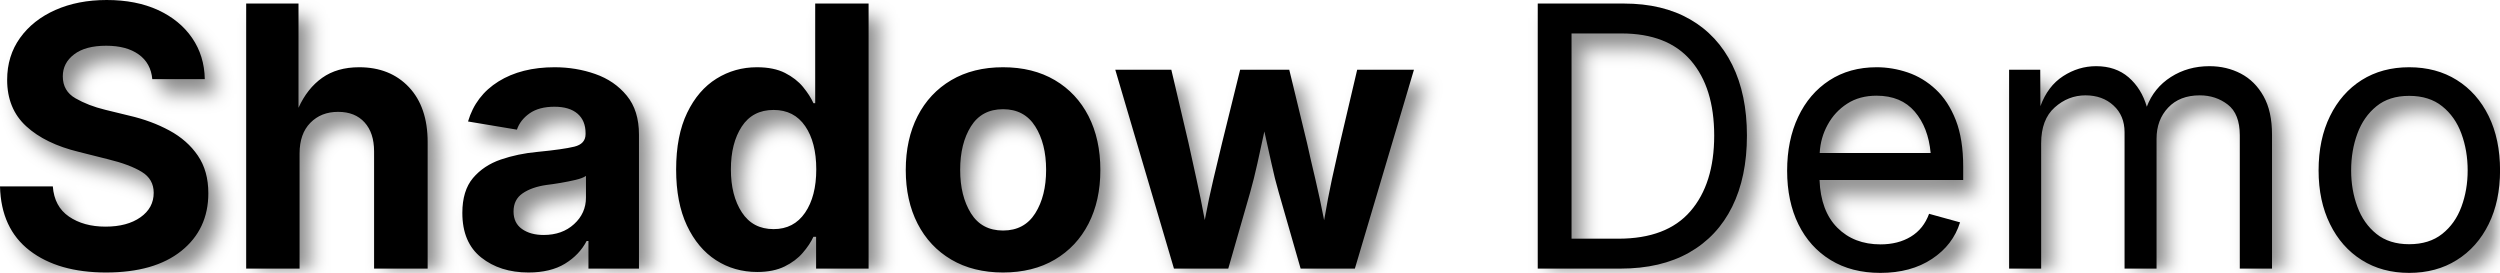
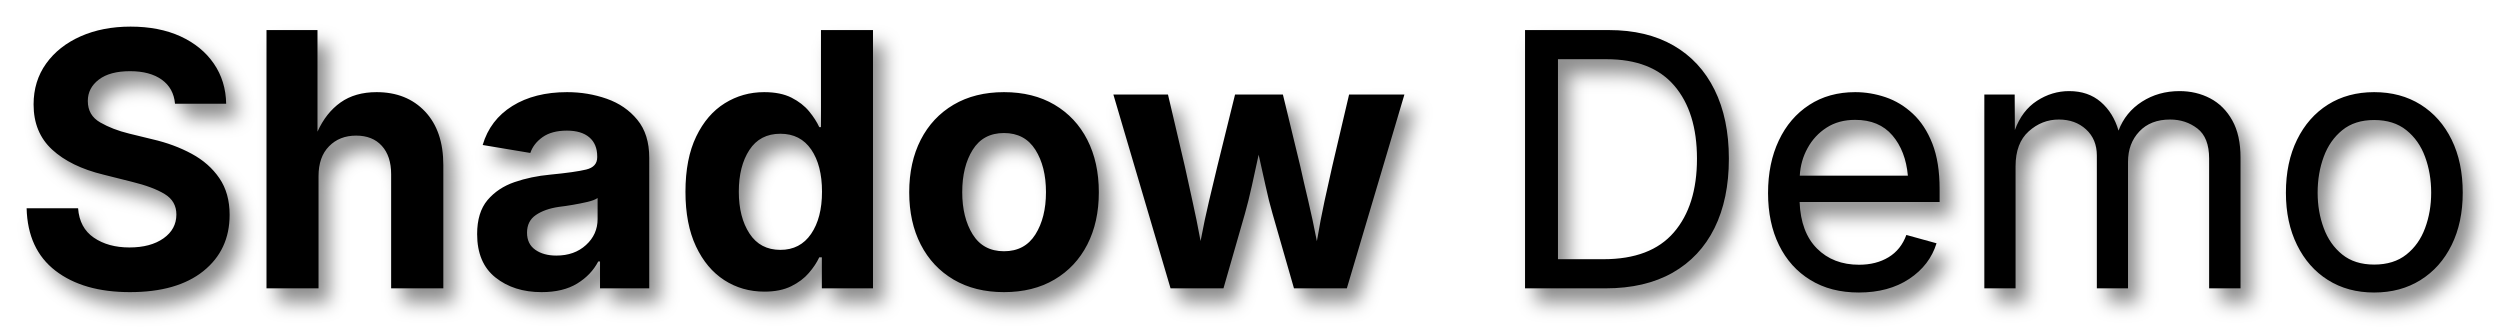
- <svg xmlns="http://www.w3.org/2000/svg" width="443.88" height="48.45" viewBox="0 0 443.88 48.45" overflow="visible">
+ <svg xmlns="http://www.w3.org/2000/svg" width="455.53" height="60.74" viewBox="0 0 455.53 60.74" overflow="visible">
  <defs>
    <filter id="fitfull-shadow-blur-1_62" x="-20%" y="-20%" width="140%" height="140%">
      <feGaussianBlur stdDeviation="1.62" />
    </filter>
  </defs>
-   <g transform="translate(-2.68, -14.97)">
+   <g transform="translate(2.17, -10.12)">
    <g transform="translate(1.94, 2.59)" filter="url(#fitfull-shadow-blur-1_62)">
      <path d="M21.51 63.35Q13.01 63.35 7.94 59.45Q2.87 55.55 2.68 48.07L12.06 48.07Q12.32 51.64 14.92 53.42Q17.53 55.21 21.41 55.21Q25.27 55.21 27.62 53.55Q29.97 51.89 29.97 49.2Q29.97 46.77 27.84 45.48Q25.71 44.18 21.85 43.24L16.68 41.94Q10.71 40.49 7.33 37.38Q3.95 34.27 3.95 29.15Q3.95 24.89 6.24 21.7Q8.53 18.51 12.52 16.74Q16.52 14.97 21.63 14.97Q26.84 14.97 30.73 16.75Q34.61 18.54 36.79 21.71Q38.97 24.89 39.04 29.02L29.72 29.02Q29.47 26.18 27.3 24.63Q25.14 23.09 21.54 23.09Q17.84 23.09 15.84 24.62Q13.83 26.15 13.83 28.52Q13.83 31.14 16.09 32.43Q18.35 33.73 21.35 34.46L25.61 35.5Q29.56 36.41 32.75 38.14Q35.94 39.86 37.8 42.59Q39.67 45.32 39.67 49.27Q39.67 55.68 34.88 59.52Q30.1 63.35 21.51 63.35ZM55.87 42.22L55.87 62.66L46.39 62.66L46.39 15.6L55.68 15.6L55.68 34.11Q57.23 30.67 59.88 28.79Q62.53 26.91 66.45 26.91Q71.94 26.91 75.28 30.44Q78.61 33.98 78.61 40.2L78.61 62.66L69.1 62.66L69.1 41.85Q69.1 38.56 67.41 36.7Q65.72 34.83 62.72 34.83Q59.69 34.83 57.78 36.78Q55.87 38.72 55.87 42.22ZM96.51 63.35Q91.46 63.35 88.11 60.68Q84.77 58.02 84.77 52.77Q84.77 48.83 86.66 46.58Q88.56 44.34 91.59 43.3Q94.62 42.26 98.09 41.94Q102.64 41.5 104.65 41.01Q106.65 40.52 106.65 38.78L106.65 38.62Q106.65 36.38 105.22 35.15Q103.78 33.92 101.13 33.92Q98.38 33.92 96.7 35.1Q95.03 36.29 94.46 37.99L85.78 36.54Q87.13 31.96 91.19 29.43Q95.25 26.91 101.16 26.91Q104.95 26.91 108.37 28.11Q111.8 29.31 113.96 31.95Q116.13 34.58 116.13 38.88L116.13 62.66L107.16 62.66L107.16 57.76L106.84 57.76Q105.55 60.23 102.99 61.79Q100.43 63.35 96.51 63.35ZM99.2 56.69Q102.51 56.69 104.61 54.76Q106.72 52.84 106.72 50.03L106.72 46.2Q106.15 46.61 104.87 46.91Q103.59 47.21 102.17 47.45Q100.75 47.69 99.7 47.81Q97.08 48.19 95.47 49.3Q93.86 50.4 93.86 52.52Q93.86 54.57 95.36 55.63Q96.86 56.69 99.2 56.69ZM137.13 63.26Q133.05 63.26 129.8 61.16Q126.55 59.06 124.64 55Q122.73 50.94 122.73 45.07Q122.73 39.04 124.69 34.99Q126.64 30.95 129.9 28.93Q133.15 26.91 137.07 26.91Q140.07 26.91 142.06 27.92Q144.04 28.93 145.26 30.41Q146.48 31.9 147.11 33.29L147.42 33.29L147.42 15.6L156.9 15.6L156.9 62.66L147.58 62.66L147.58 57.01L147.11 57.01Q146.45 58.43 145.21 59.86Q143.98 61.3 141.99 62.28Q140 63.26 137.13 63.26ZM140.03 55.65Q143.63 55.65 145.62 52.74Q147.61 49.84 147.61 45.04Q147.61 40.24 145.64 37.36Q143.67 34.49 140.03 34.49Q136.31 34.49 134.38 37.44Q132.45 40.39 132.45 45.04Q132.45 49.71 134.4 52.68Q136.34 55.65 140.03 55.65ZM180.77 63.35Q175.47 63.35 171.58 61.06Q167.7 58.77 165.6 54.68Q163.5 50.59 163.5 45.16Q163.5 39.7 165.6 35.59Q167.7 31.49 171.58 29.2Q175.47 26.91 180.77 26.91Q186.08 26.91 189.97 29.2Q193.85 31.49 195.95 35.59Q198.05 39.7 198.05 45.16Q198.05 50.59 195.95 54.68Q193.85 58.77 189.97 61.06Q186.08 63.35 180.77 63.35ZM180.77 55.9Q184.56 55.9 186.49 52.84Q188.42 49.77 188.42 45.13Q188.42 40.46 186.49 37.41Q184.56 34.36 180.77 34.36Q176.98 34.36 175.07 37.41Q173.16 40.46 173.16 45.13Q173.16 49.77 175.07 52.84Q176.98 55.9 180.77 55.9ZM211.12 62.66L200.7 27.35L210.65 27.35L213.71 40.39Q214.35 43.33 215.1 46.71Q215.86 50.09 216.59 54.04Q217.31 50.18 218.12 46.79Q218.93 43.39 219.65 40.39L222.87 27.35L231.59 27.35L234.75 40.39Q235.41 43.39 236.22 46.77Q237.02 50.15 237.78 54.07Q238.44 50.15 239.17 46.77Q239.9 43.39 240.59 40.39L243.65 27.35L253.73 27.35L243.24 62.66L233.61 62.66L229.7 49.05Q229.03 46.77 228.42 43.93Q227.8 41.09 227.17 38.31Q226.57 41.09 225.94 43.95Q225.31 46.8 224.67 49.05L220.76 62.66Z" fill="rgba(0,0,0,0.45)" />
    </g>
    <path d="M21.51 63.35Q13.01 63.35 7.94 59.45Q2.87 55.55 2.68 48.07L12.06 48.07Q12.32 51.64 14.92 53.42Q17.53 55.21 21.41 55.21Q25.27 55.21 27.62 53.55Q29.97 51.89 29.97 49.2Q29.97 46.77 27.84 45.48Q25.71 44.18 21.85 43.24L16.68 41.94Q10.71 40.49 7.33 37.38Q3.95 34.27 3.95 29.15Q3.95 24.89 6.24 21.7Q8.53 18.51 12.52 16.74Q16.52 14.97 21.63 14.97Q26.84 14.97 30.73 16.75Q34.61 18.54 36.79 21.71Q38.97 24.89 39.04 29.02L29.72 29.02Q29.47 26.18 27.3 24.63Q25.14 23.09 21.54 23.09Q17.84 23.09 15.84 24.62Q13.83 26.15 13.83 28.52Q13.83 31.14 16.09 32.43Q18.35 33.73 21.35 34.46L25.61 35.5Q29.56 36.41 32.75 38.14Q35.94 39.86 37.8 42.59Q39.67 45.32 39.67 49.27Q39.67 55.68 34.88 59.52Q30.1 63.35 21.51 63.35ZM55.87 42.22L55.87 62.66L46.39 62.66L46.39 15.6L55.68 15.6L55.68 34.11Q57.23 30.67 59.88 28.79Q62.53 26.91 66.45 26.91Q71.94 26.91 75.28 30.44Q78.61 33.98 78.61 40.2L78.61 62.66L69.1 62.66L69.1 41.85Q69.1 38.56 67.41 36.7Q65.72 34.83 62.72 34.83Q59.69 34.83 57.78 36.78Q55.87 38.72 55.87 42.22ZM96.51 63.35Q91.46 63.35 88.11 60.68Q84.77 58.02 84.77 52.77Q84.77 48.83 86.66 46.58Q88.56 44.34 91.59 43.3Q94.62 42.26 98.09 41.94Q102.64 41.5 104.65 41.01Q106.65 40.52 106.65 38.78L106.65 38.62Q106.65 36.38 105.22 35.15Q103.78 33.92 101.13 33.92Q98.38 33.92 96.7 35.1Q95.03 36.29 94.46 37.99L85.78 36.54Q87.13 31.96 91.19 29.43Q95.25 26.91 101.16 26.91Q104.95 26.91 108.37 28.11Q111.8 29.31 113.96 31.95Q116.13 34.58 116.13 38.88L116.13 62.66L107.16 62.66L107.16 57.76L106.84 57.76Q105.55 60.23 102.99 61.79Q100.43 63.35 96.51 63.35ZM99.2 56.69Q102.51 56.69 104.61 54.76Q106.72 52.84 106.72 50.03L106.72 46.2Q106.15 46.61 104.87 46.91Q103.59 47.21 102.17 47.45Q100.75 47.69 99.7 47.81Q97.08 48.19 95.47 49.3Q93.86 50.4 93.86 52.52Q93.86 54.57 95.36 55.63Q96.86 56.69 99.2 56.69ZM137.13 63.26Q133.05 63.26 129.8 61.16Q126.55 59.06 124.64 55Q122.73 50.94 122.73 45.07Q122.73 39.04 124.69 34.99Q126.64 30.95 129.9 28.93Q133.15 26.91 137.07 26.91Q140.07 26.91 142.06 27.92Q144.04 28.93 145.26 30.41Q146.48 31.9 147.11 33.29L147.42 33.29L147.42 15.6L156.9 15.6L156.9 62.66L147.58 62.66L147.58 57.01L147.11 57.01Q146.45 58.43 145.21 59.86Q143.98 61.3 141.99 62.28Q140 63.26 137.13 63.26ZM140.03 55.65Q143.63 55.65 145.62 52.74Q147.61 49.84 147.61 45.04Q147.61 40.24 145.64 37.36Q143.67 34.49 140.03 34.49Q136.31 34.49 134.38 37.44Q132.45 40.39 132.45 45.04Q132.45 49.71 134.4 52.68Q136.34 55.65 140.03 55.65ZM180.77 63.35Q175.47 63.35 171.58 61.06Q167.7 58.77 165.6 54.68Q163.5 50.59 163.5 45.16Q163.5 39.7 165.6 35.59Q167.7 31.49 171.58 29.2Q175.47 26.91 180.77 26.91Q186.08 26.91 189.97 29.2Q193.85 31.49 195.95 35.59Q198.05 39.7 198.05 45.16Q198.05 50.59 195.95 54.68Q193.85 58.77 189.97 61.06Q186.08 63.35 180.77 63.35ZM180.77 55.9Q184.56 55.9 186.49 52.84Q188.42 49.77 188.42 45.13Q188.42 40.46 186.49 37.41Q184.56 34.36 180.77 34.36Q176.98 34.36 175.07 37.41Q173.16 40.46 173.16 45.13Q173.16 49.77 175.07 52.84Q176.98 55.9 180.77 55.9ZM211.12 62.66L200.7 27.35L210.65 27.35L213.71 40.39Q214.35 43.33 215.1 46.71Q215.86 50.09 216.59 54.04Q217.31 50.18 218.12 46.79Q218.93 43.39 219.65 40.39L222.87 27.35L231.59 27.35L234.75 40.39Q235.41 43.39 236.22 46.77Q237.02 50.15 237.78 54.07Q238.44 50.15 239.17 46.77Q239.9 43.39 240.59 40.39L243.65 27.35L253.73 27.35L243.24 62.66L233.61 62.66L229.7 49.05Q229.03 46.77 228.42 43.93Q227.8 41.09 227.17 38.31Q226.57 41.09 225.94 43.95Q225.31 46.8 224.67 49.05L220.76 62.66Z" fill="black" />
  </g>
-   <g transform="translate(-2.68, -14.97)">
+   <g transform="translate(2.17, -10.12)">
    <g transform="translate(1.94, 2.59)" filter="url(#fitfull-shadow-blur-1_62)">
      <path d="M290.4 62.66L275.71 62.66L275.71 15.6L291 15.6Q297.88 15.6 302.76 18.41Q307.64 21.22 310.24 26.48Q312.85 31.74 312.85 39.04Q312.85 46.39 310.23 51.68Q307.61 56.97 302.59 59.82Q297.56 62.66 290.4 62.66ZM281.71 57.35L290.02 57.35Q298.61 57.35 302.82 52.47Q307.04 47.59 307.04 39.04Q307.04 30.54 302.9 25.72Q298.76 20.91 290.58 20.91L281.71 20.91ZM336.54 63.42Q331.42 63.42 327.71 61.14Q324 58.87 321.99 54.79Q319.99 50.72 319.99 45.29Q319.99 39.86 321.95 35.72Q323.9 31.58 327.49 29.24Q331.07 26.91 335.87 26.91Q338.68 26.91 341.42 27.84Q344.15 28.77 346.37 30.84Q348.6 32.91 349.93 36.29Q351.25 39.67 351.25 44.56L351.25 46.93L325.74 46.93Q325.96 52.46 328.91 55.41Q331.86 58.36 336.57 58.36Q339.69 58.36 341.95 56.99Q344.21 55.62 345.19 52.93L350.69 54.45Q349.45 58.46 345.71 60.94Q341.97 63.42 336.54 63.42ZM325.77 42.13L345.47 42.13Q345.06 37.61 342.65 34.79Q340.23 31.96 335.87 31.96Q332.84 31.96 330.65 33.38Q328.45 34.8 327.19 37.11Q325.92 39.41 325.77 42.13ZM359.4 62.66L359.4 27.35L364.93 27.35L364.96 33.82Q366.26 30.26 368.99 28.49Q371.72 26.72 374.85 26.72Q378.32 26.72 380.61 28.69Q382.9 30.67 383.85 33.92Q385.11 30.57 388.13 28.64Q391.14 26.72 394.96 26.72Q398.03 26.72 400.55 28.04Q403.08 29.37 404.58 32.06Q406.08 34.74 406.08 38.85L406.08 62.66L400.36 62.66L400.36 39Q400.36 35.18 398.23 33.54Q396.1 31.9 393.26 31.9Q389.69 31.9 387.64 34.08Q385.58 36.26 385.58 39.6L385.58 62.66L379.9 62.66L379.9 38.44Q379.9 35.5 377.94 33.7Q375.98 31.9 372.98 31.9Q369.89 31.9 367.49 34.05Q365.09 36.19 365.09 40.42L365.09 62.66ZM430.43 63.42Q425.63 63.42 422.01 61.14Q418.4 58.87 416.38 54.76Q414.35 50.66 414.35 45.23Q414.35 39.7 416.38 35.58Q418.4 31.46 422.01 29.18Q425.63 26.91 430.43 26.91Q435.26 26.91 438.89 29.18Q442.53 31.46 444.55 35.58Q446.57 39.7 446.57 45.23Q446.57 50.66 444.55 54.76Q442.53 58.87 438.89 61.14Q435.26 63.42 430.43 63.42ZM430.43 58.33Q434 58.33 436.3 56.5Q438.61 54.67 439.71 51.68Q440.82 48.7 440.82 45.23Q440.82 41.72 439.71 38.7Q438.61 35.69 436.3 33.84Q434 31.99 430.43 31.99Q426.89 31.99 424.62 33.84Q422.34 35.69 421.24 38.69Q420.13 41.69 420.13 45.23Q420.13 48.7 421.24 51.68Q422.34 54.67 424.62 56.5Q426.89 58.33 430.43 58.33Z" fill="rgba(0,0,0,0.45)" />
    </g>
    <path d="M290.4 62.66L275.71 62.66L275.71 15.6L291 15.6Q297.88 15.6 302.76 18.41Q307.64 21.22 310.24 26.48Q312.85 31.74 312.85 39.04Q312.85 46.39 310.23 51.68Q307.61 56.97 302.59 59.82Q297.56 62.66 290.4 62.66ZM281.71 57.35L290.02 57.35Q298.61 57.35 302.82 52.47Q307.04 47.59 307.04 39.04Q307.04 30.54 302.9 25.72Q298.76 20.91 290.58 20.91L281.71 20.91ZM336.54 63.42Q331.42 63.42 327.71 61.14Q324 58.87 321.99 54.79Q319.99 50.72 319.99 45.29Q319.99 39.86 321.95 35.72Q323.9 31.58 327.49 29.24Q331.07 26.91 335.87 26.91Q338.68 26.91 341.42 27.84Q344.15 28.77 346.37 30.84Q348.6 32.91 349.93 36.29Q351.25 39.67 351.25 44.56L351.25 46.93L325.74 46.93Q325.96 52.46 328.91 55.41Q331.86 58.36 336.57 58.36Q339.69 58.36 341.95 56.99Q344.21 55.62 345.19 52.93L350.69 54.45Q349.45 58.46 345.71 60.94Q341.97 63.42 336.54 63.42ZM325.77 42.13L345.47 42.13Q345.06 37.61 342.65 34.79Q340.23 31.96 335.87 31.96Q332.84 31.96 330.65 33.38Q328.45 34.8 327.19 37.11Q325.92 39.41 325.77 42.13ZM359.4 62.66L359.4 27.35L364.93 27.35L364.96 33.82Q366.26 30.26 368.99 28.49Q371.72 26.72 374.85 26.72Q378.32 26.72 380.61 28.69Q382.9 30.67 383.85 33.92Q385.11 30.57 388.13 28.64Q391.14 26.72 394.96 26.72Q398.03 26.72 400.55 28.04Q403.08 29.37 404.58 32.06Q406.08 34.74 406.08 38.85L406.08 62.66L400.36 62.66L400.36 39Q400.36 35.18 398.23 33.54Q396.1 31.9 393.26 31.9Q389.69 31.9 387.64 34.08Q385.58 36.26 385.58 39.6L385.58 62.66L379.9 62.66L379.9 38.44Q379.9 35.5 377.94 33.7Q375.98 31.9 372.98 31.9Q369.89 31.9 367.49 34.05Q365.09 36.19 365.09 40.42L365.09 62.66ZM430.43 63.42Q425.63 63.42 422.01 61.14Q418.4 58.87 416.38 54.76Q414.35 50.66 414.35 45.23Q414.35 39.7 416.38 35.58Q418.4 31.46 422.01 29.18Q425.63 26.91 430.43 26.91Q435.26 26.91 438.89 29.18Q442.53 31.46 444.55 35.58Q446.57 39.7 446.57 45.23Q446.57 50.66 444.55 54.76Q442.53 58.87 438.89 61.14Q435.26 63.42 430.43 63.42ZM430.43 58.33Q434 58.33 436.3 56.5Q438.61 54.67 439.71 51.68Q440.82 48.7 440.82 45.23Q440.82 41.72 439.71 38.7Q438.61 35.69 436.3 33.84Q434 31.99 430.43 31.99Q426.89 31.99 424.62 33.84Q422.34 35.69 421.24 38.69Q420.13 41.69 420.13 45.23Q420.13 48.7 421.24 51.68Q422.34 54.67 424.62 56.5Q426.89 58.33 430.43 58.33Z" fill="black" />
  </g>
</svg>
